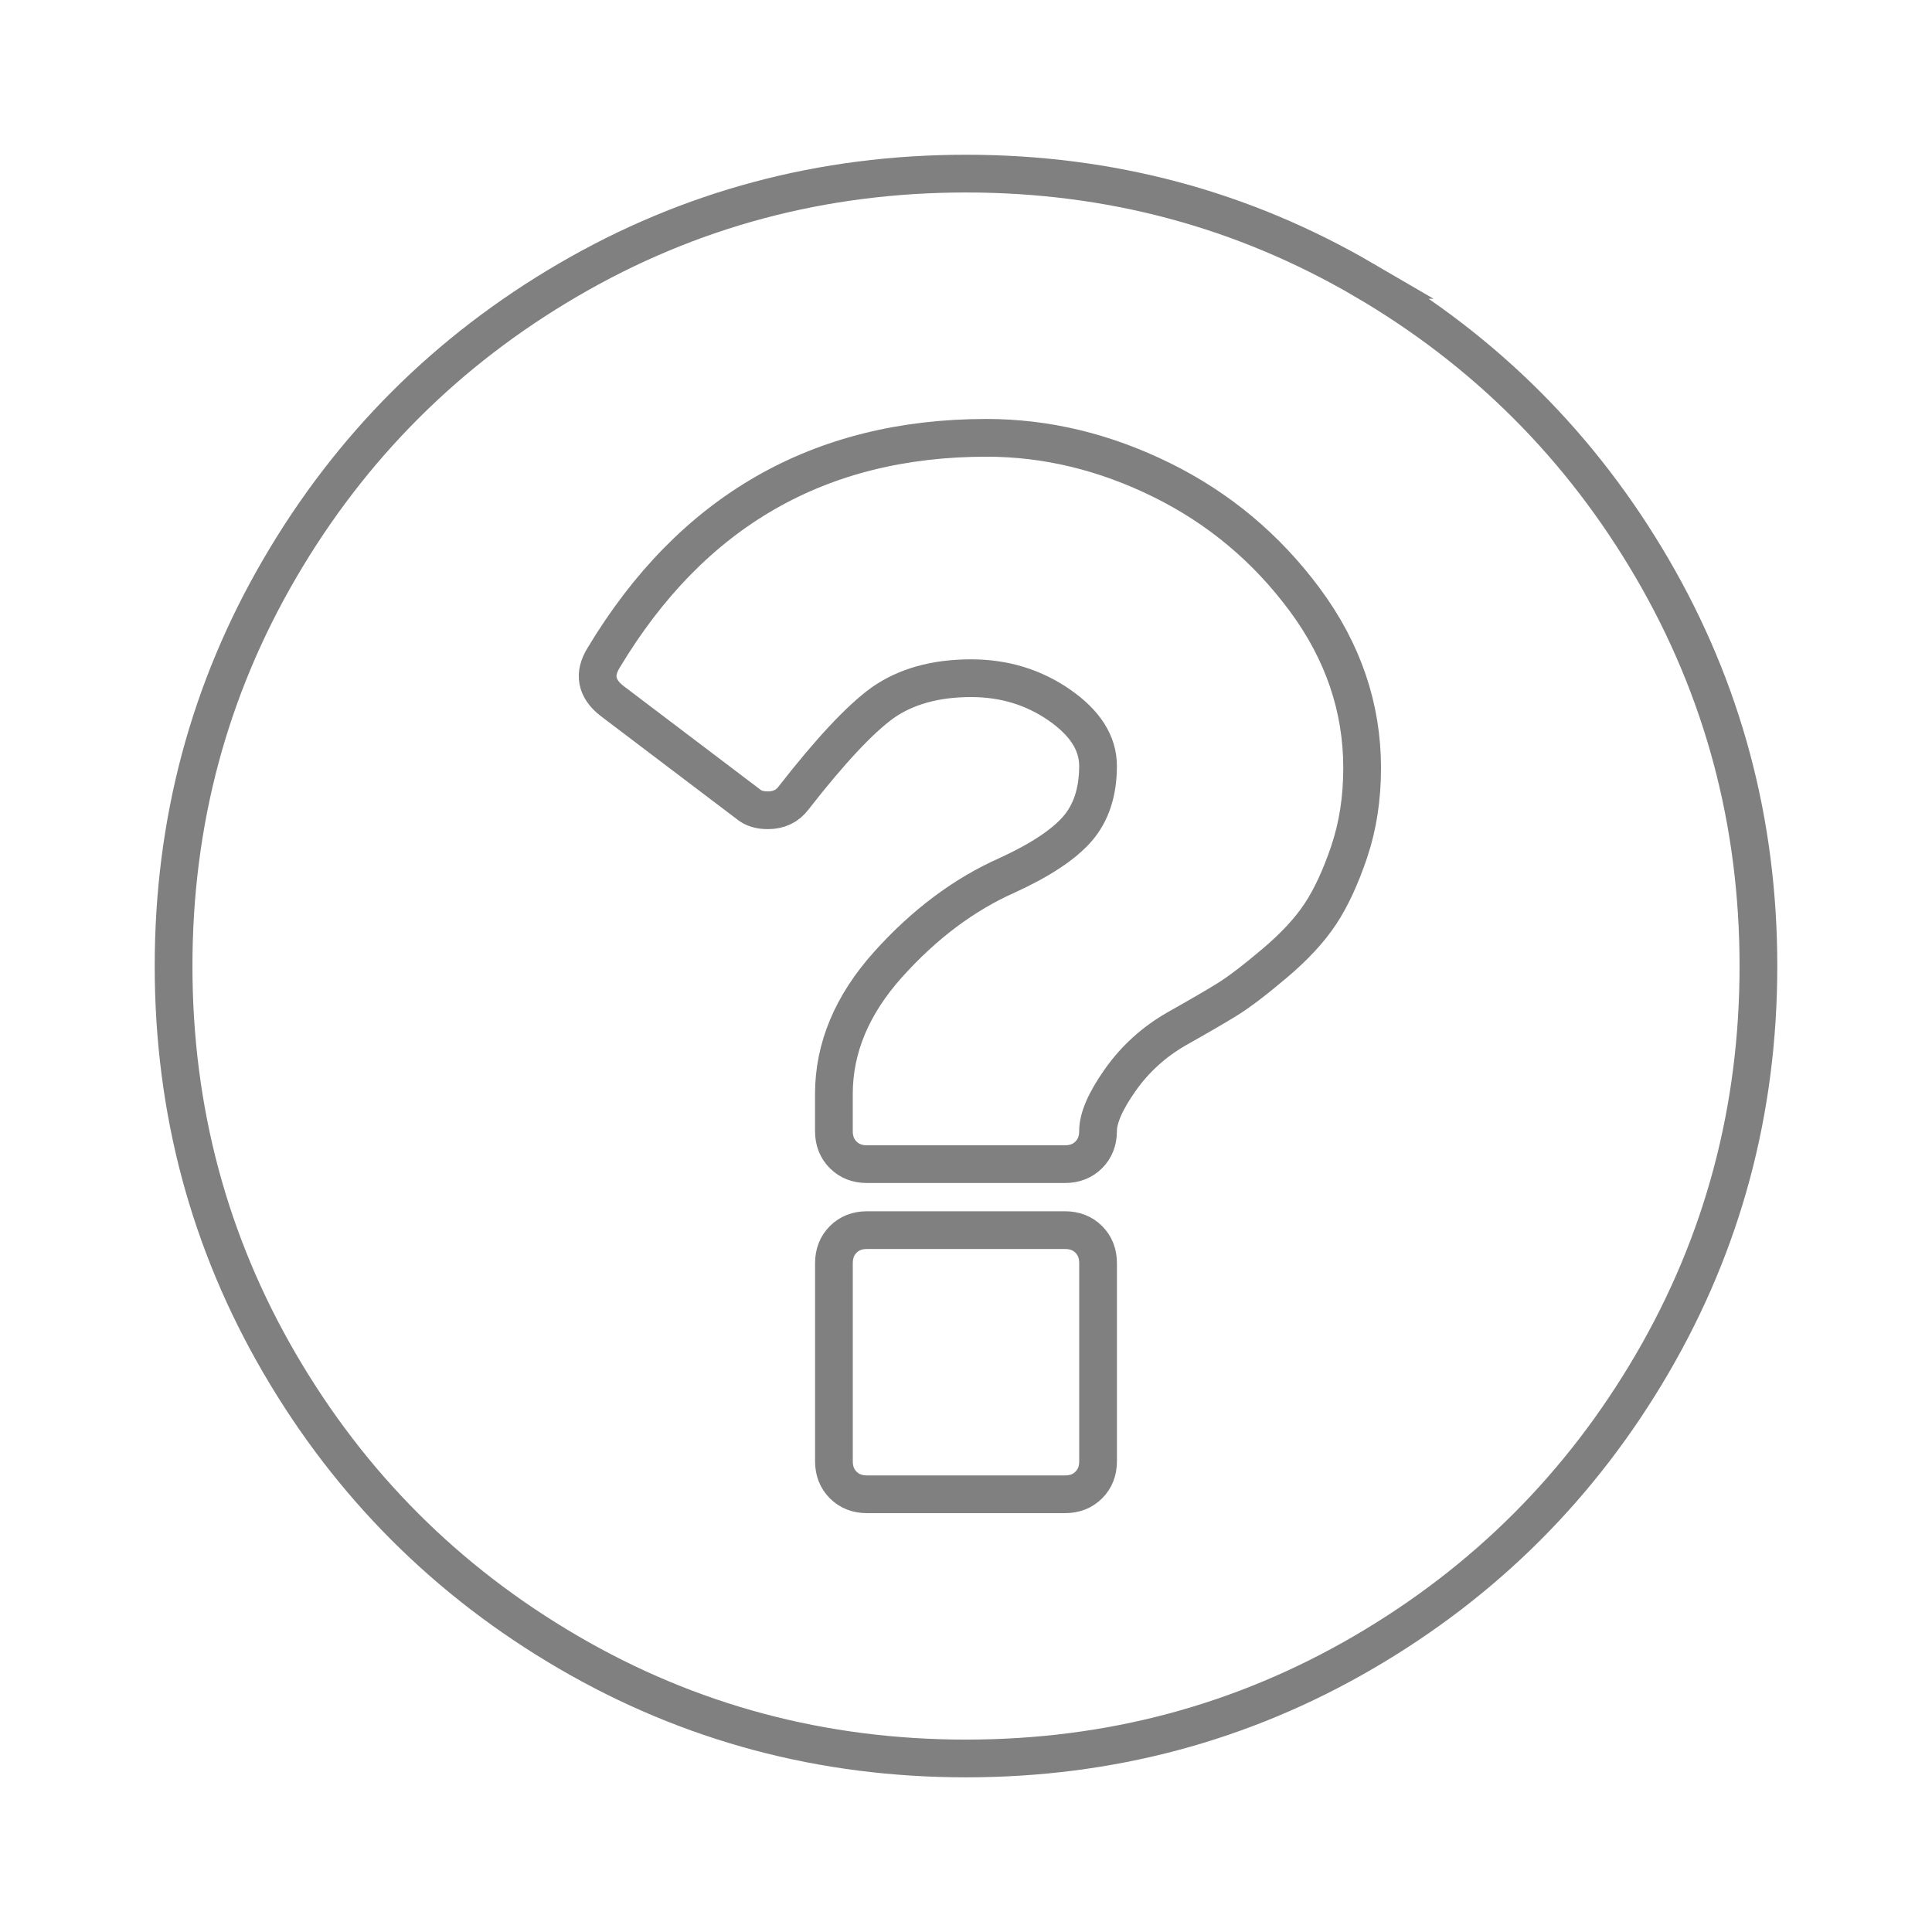
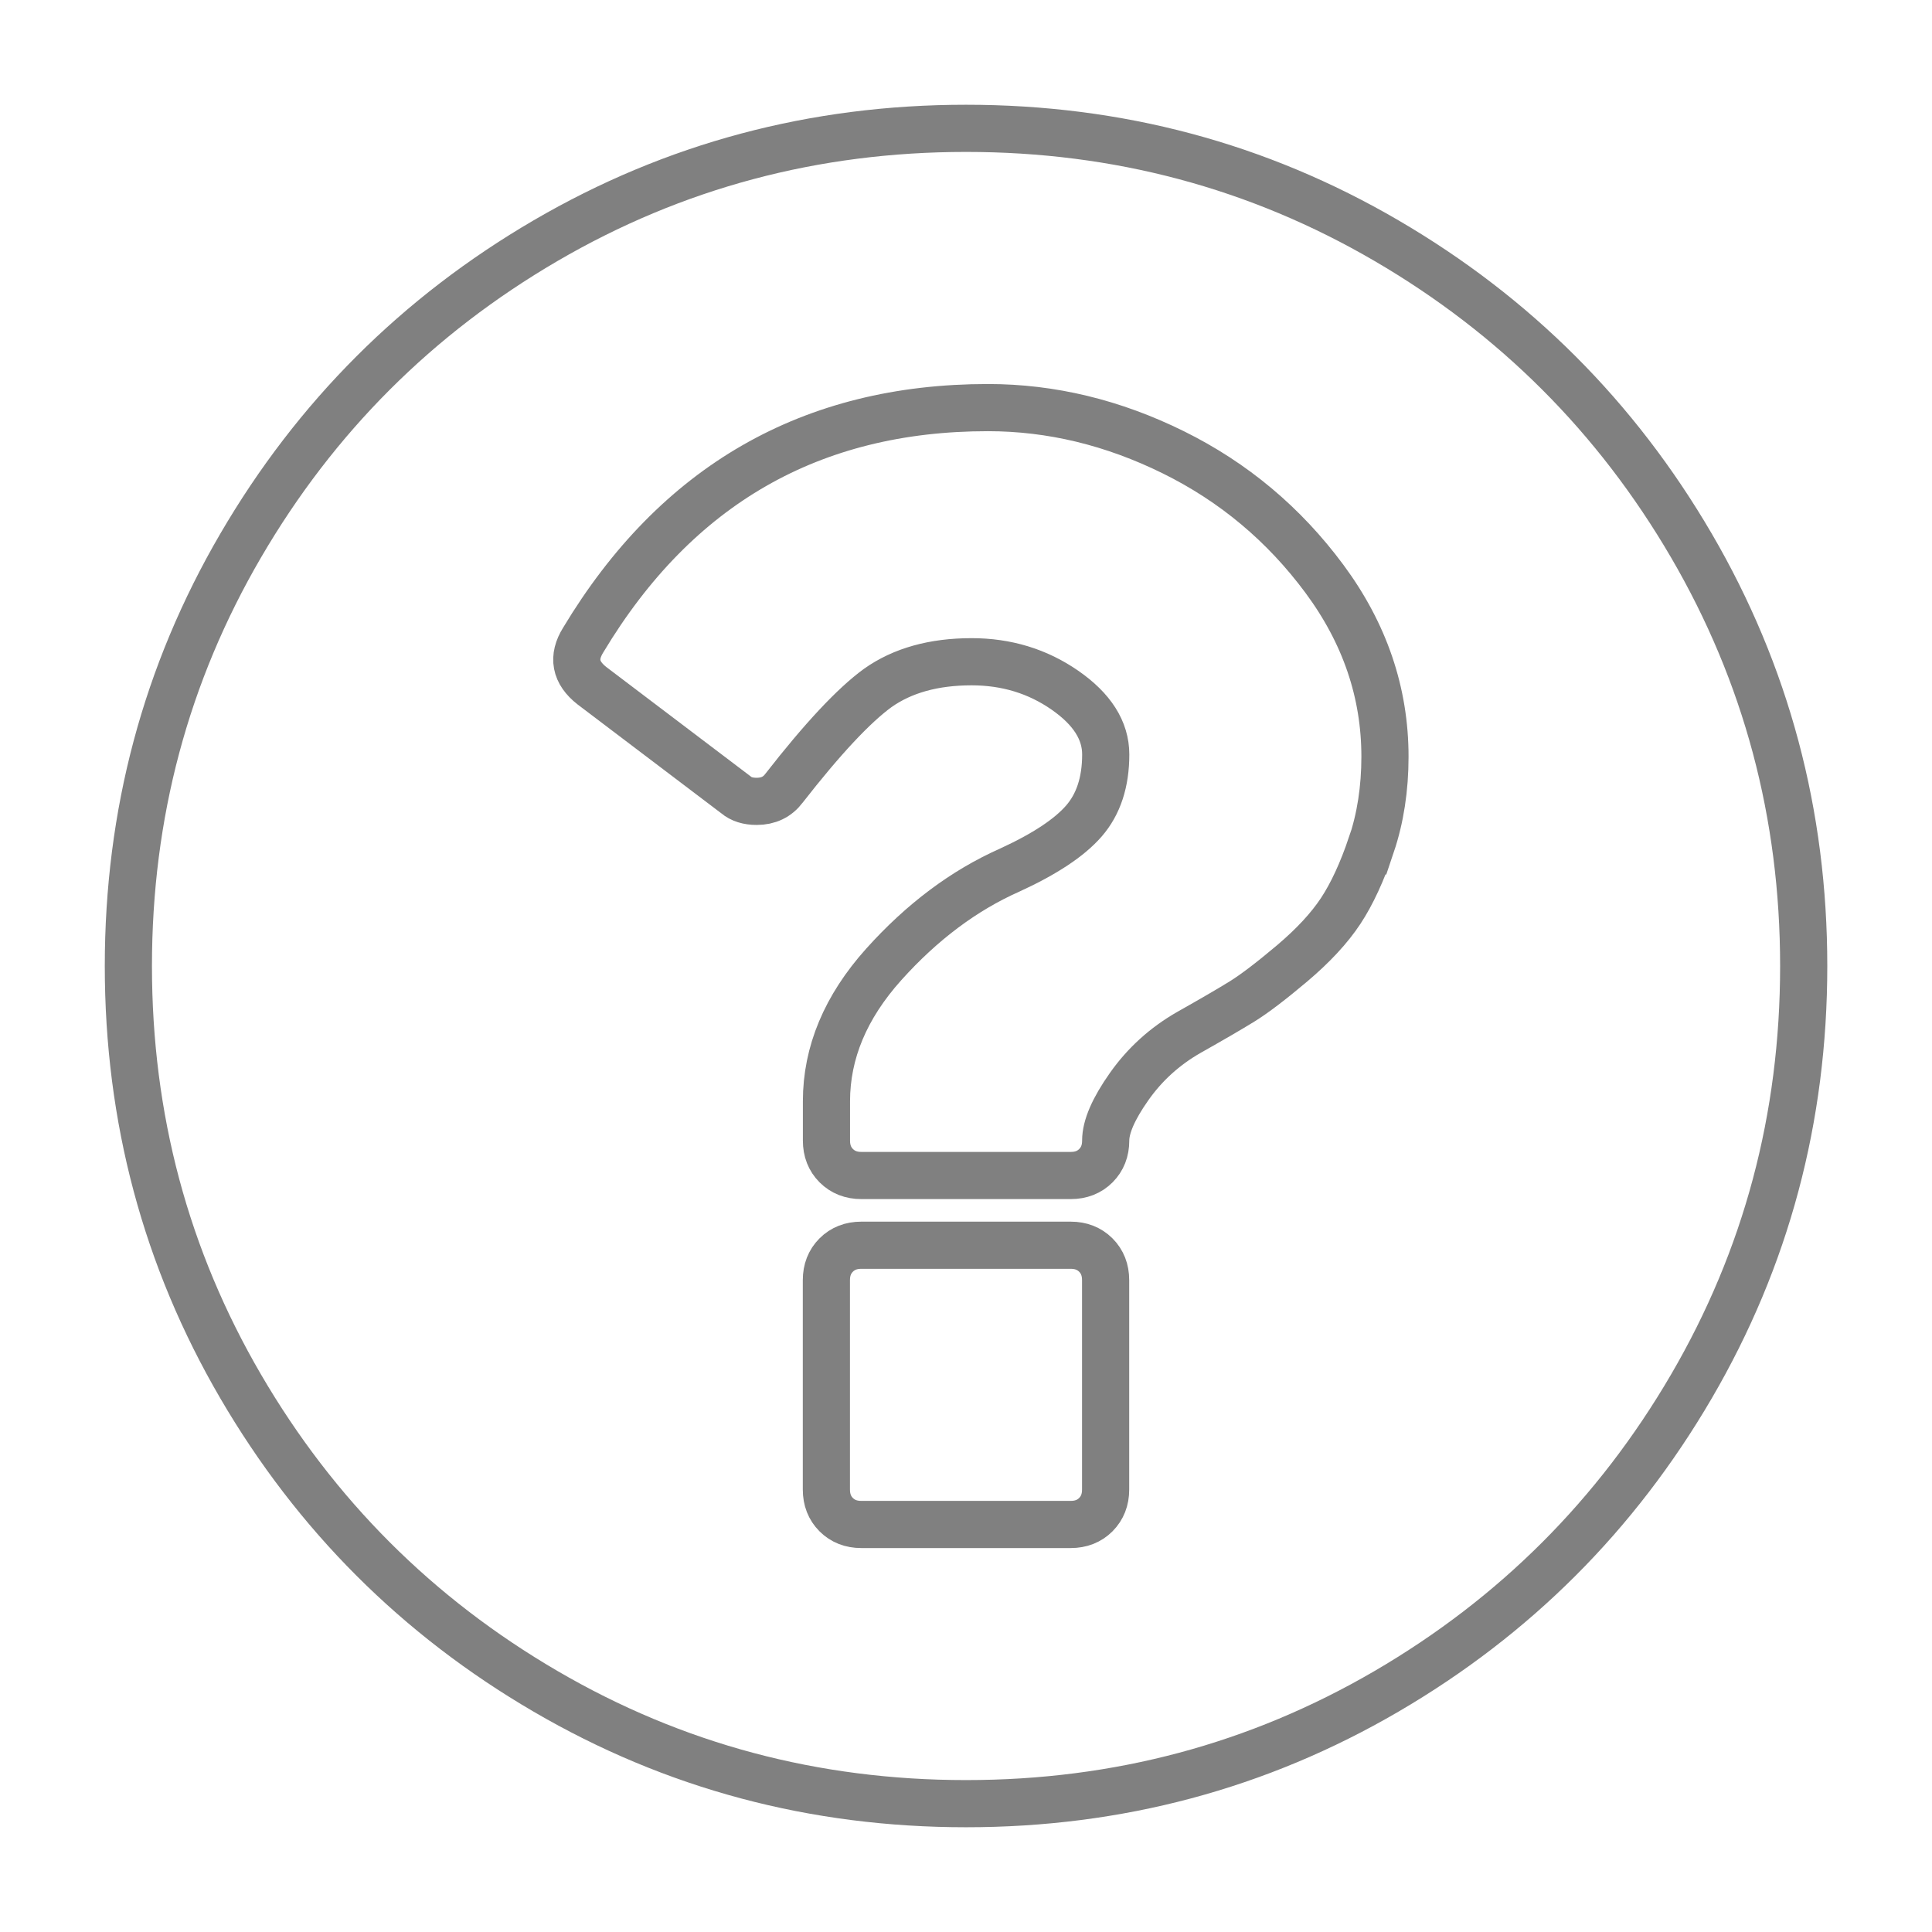
<svg xmlns="http://www.w3.org/2000/svg" version="1.2" baseProfile="tiny-ps" viewBox="0 0 512 512" width="512" height="512">
  <style>
		tspan { white-space:pre }
- 		.s0 { fill: none;stroke: #808080;stroke-width: 10 } 
+ 		.s0 { fill: none;stroke: #808080;stroke-width: 12.5 } 
	</style>
-   <path id="Shape 1" class="s0" d="m288.54 393.54c-1.64 1.64-3.74 2.46-6.29 2.46h-52.5c-2.55 0-4.65-0.82-6.29-2.46c-1.64-1.64-2.46-3.73-2.46-6.29v-52.5c0-2.55 0.82-4.65 2.46-6.29c1.64-1.64 3.73-2.46 6.29-2.46h52.5c2.55 0 4.65 0.82 6.29 2.46c1.64 1.64 2.46 3.74 2.46 6.29v52.5c0 2.55-0.82 4.65-2.46 6.29zm69.04-167.89c-2.28 6.75-4.83 12.26-7.66 16.54c-2.83 4.29-6.88 8.66-12.17 13.13c-5.29 4.47-9.48 7.66-12.58 9.57c-3.1 1.91-7.57 4.51-13.4 7.79c-6.02 3.47-10.98 7.98-14.9 13.54c-3.92 5.56-5.88 10.07-5.88 13.54c0 2.55-0.82 4.65-2.46 6.29c-1.64 1.64-3.74 2.46-6.29 2.46h-52.5c-2.55 0-4.65-0.82-6.29-2.46c-1.64-1.64-2.46-3.73-2.46-6.29v-9.84c0-12.21 4.79-23.65 14.36-34.32c9.57-10.66 20.1-18.55 31.58-23.65c8.75-4.01 14.95-8.11 18.59-12.3c3.64-4.19 5.47-9.75 5.47-16.68c0-6.02-3.42-11.39-10.25-16.13c-6.84-4.74-14.63-7.11-23.38-7.11c-9.48 0-17.32 2.19-23.52 6.56c-6.02 4.38-13.86 12.76-23.52 25.16c-1.64 2.19-3.92 3.28-6.84 3.28c-2.19 0-3.92-0.55-5.2-1.64l-36.09-27.34c-4.2-3.28-4.92-7.11-2.19-11.48c23.33-38.83 57.15-58.24 101.45-58.24c15.86 0 31.35 3.74 46.48 11.21c15.13 7.48 27.75 18.05 37.87 31.72c10.12 13.67 15.18 28.53 15.18 44.57c0 8.02-1.14 15.41-3.42 22.15zm3.83-151.48c-32.18-18.77-67.31-28.16-105.41-28.16c-38.1 0-73.24 9.39-105.41 28.16c-32.18 18.78-57.65 44.25-76.43 76.43c-18.78 32.18-28.16 67.31-28.16 105.41c0 38.1 9.39 73.24 28.16 105.41c18.77 32.18 44.25 57.65 76.43 76.43c32.17 18.77 67.31 28.16 105.41 28.16c38.1 0 73.23-9.39 105.41-28.16c32.17-18.77 57.65-44.25 76.43-76.43c18.77-32.17 28.16-67.31 28.16-105.41c0-38.1-9.39-73.23-28.16-105.41c-18.78-32.17-44.25-57.65-76.43-76.43z" />
+   <path id="Shape 1" class="s0" d="m290.4 401.4c-1.73 1.73-3.95 2.6-6.65 2.6h-55.5c-2.7 0-4.91-0.87-6.65-2.6c-1.73-1.73-2.6-3.95-2.6-6.65v-55.5c0-2.7 0.87-4.91 2.6-6.65c1.73-1.73 3.95-2.6 6.65-2.6h55.5c2.7 0 4.91 0.87 6.65 2.6c1.73 1.73 2.6 3.95 2.6 6.65v55.5c0 2.7-0.87 4.91-2.6 6.65zm72.99-177.48c-2.41 7.13-5.11 12.96-8.09 17.49c-2.99 4.53-7.28 9.16-12.86 13.88c-5.59 4.72-10.02 8.09-13.3 10.12c-3.28 2.02-8 4.77-14.16 8.24c-6.36 3.66-11.61 8.43-15.75 14.31c-4.15 5.88-6.21 10.65-6.21 14.31c0 2.7-0.87 4.91-2.6 6.65c-1.73 1.73-3.95 2.6-6.65 2.6h-55.5c-2.7 0-4.91-0.87-6.65-2.6c-1.73-1.73-2.6-3.95-2.6-6.65v-10.41c0-12.91 5.06-25 15.18-36.28c10.12-11.27 21.25-19.61 33.39-25c9.25-4.24 15.8-8.57 19.66-13.01c3.85-4.43 5.78-10.31 5.78-17.63c0-6.36-3.61-12.04-10.84-17.05c-7.23-5.01-15.46-7.52-24.71-7.52c-10.02 0-18.31 2.31-24.86 6.94c-6.36 4.63-14.65 13.49-24.86 26.59c-1.73 2.31-4.15 3.47-7.23 3.47c-2.31 0-4.15-0.58-5.49-1.73l-38.16-28.91c-4.44-3.47-5.2-7.52-2.31-12.14c24.67-41.05 60.41-61.57 107.24-61.57c16.77 0 33.14 3.95 49.14 11.85c15.99 7.9 29.34 19.08 40.04 33.53c10.7 14.45 16.04 30.16 16.04 47.12c0 8.48-1.21 16.29-3.61 23.41zm4.05-160.14c-34.01-19.85-71.16-29.77-111.43-29.77c-40.28 0-77.42 9.93-111.43 29.77c-34.01 19.85-60.95 46.78-80.79 80.79c-19.85 34.01-29.77 71.16-29.77 111.43c0 40.28 9.92 77.42 29.77 111.43c19.85 34.01 46.78 60.95 80.79 80.79c34.01 19.85 71.15 29.77 111.43 29.77c40.27 0 77.42-9.93 111.43-29.77c34.01-19.85 60.94-46.78 80.79-80.79c19.85-34.01 29.77-71.15 29.77-111.43c0-40.27-9.93-77.42-29.77-111.43c-19.85-34.01-46.78-60.94-80.79-80.79z" />
</svg>
